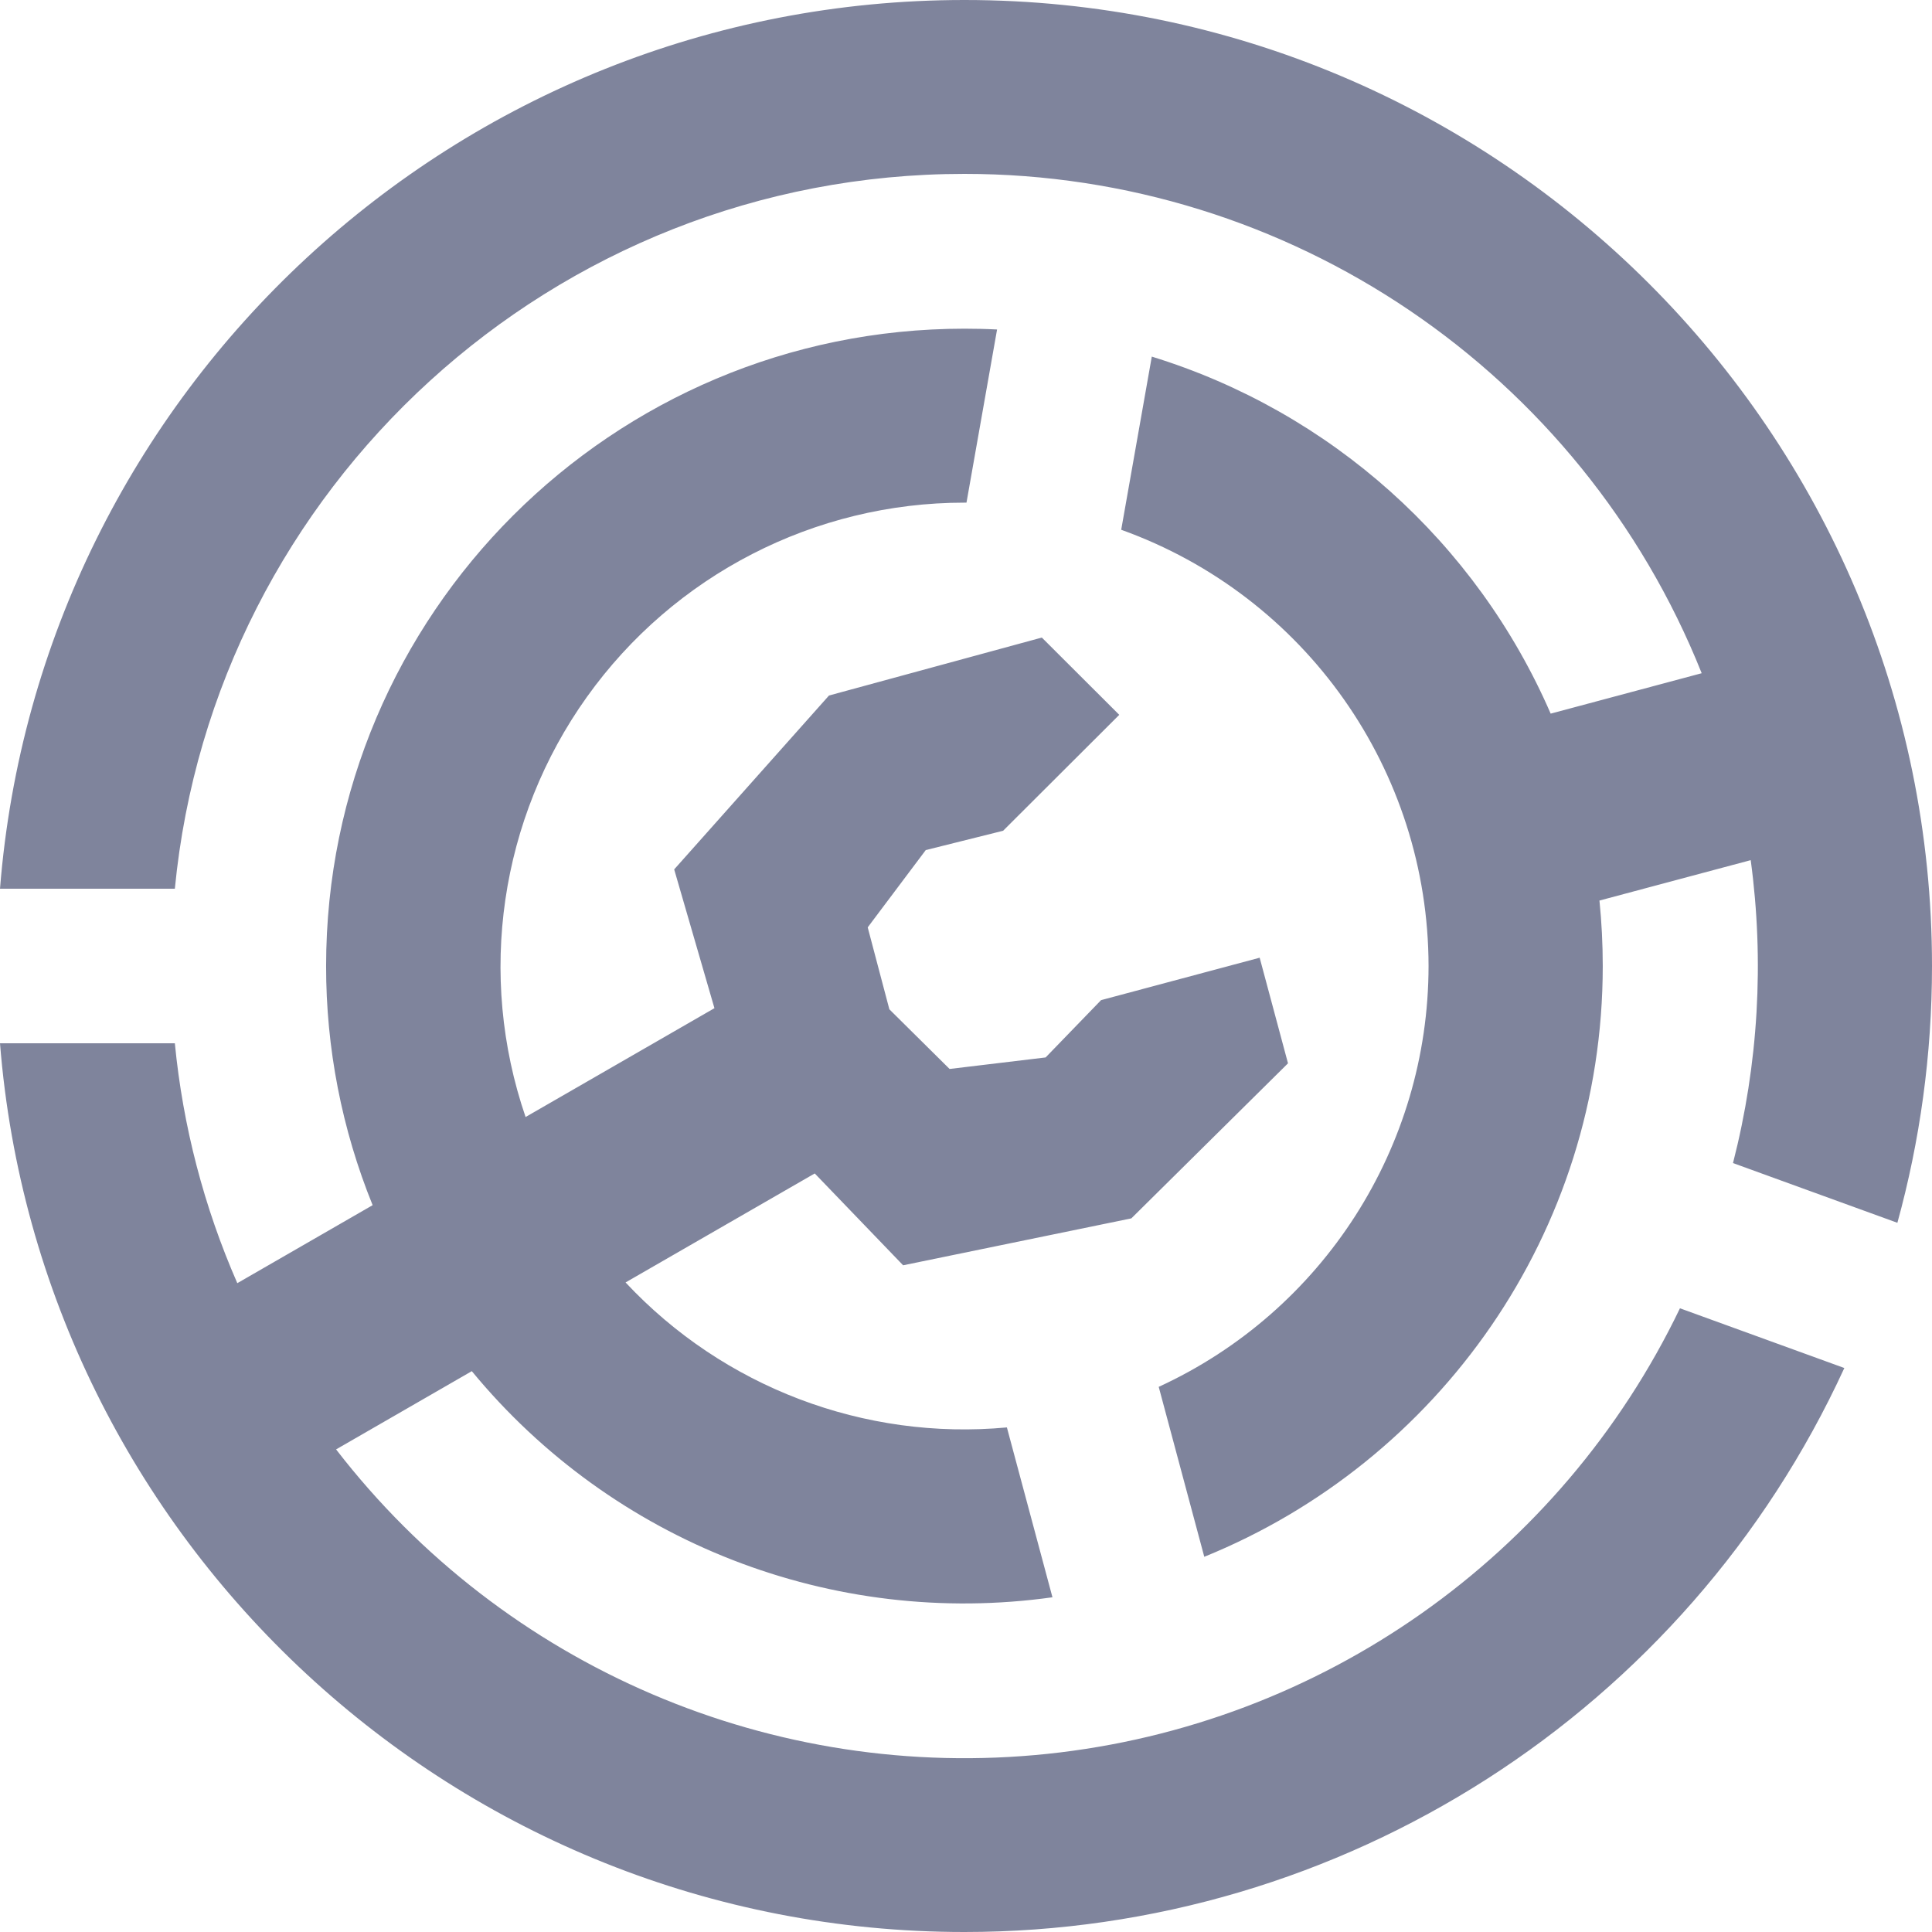
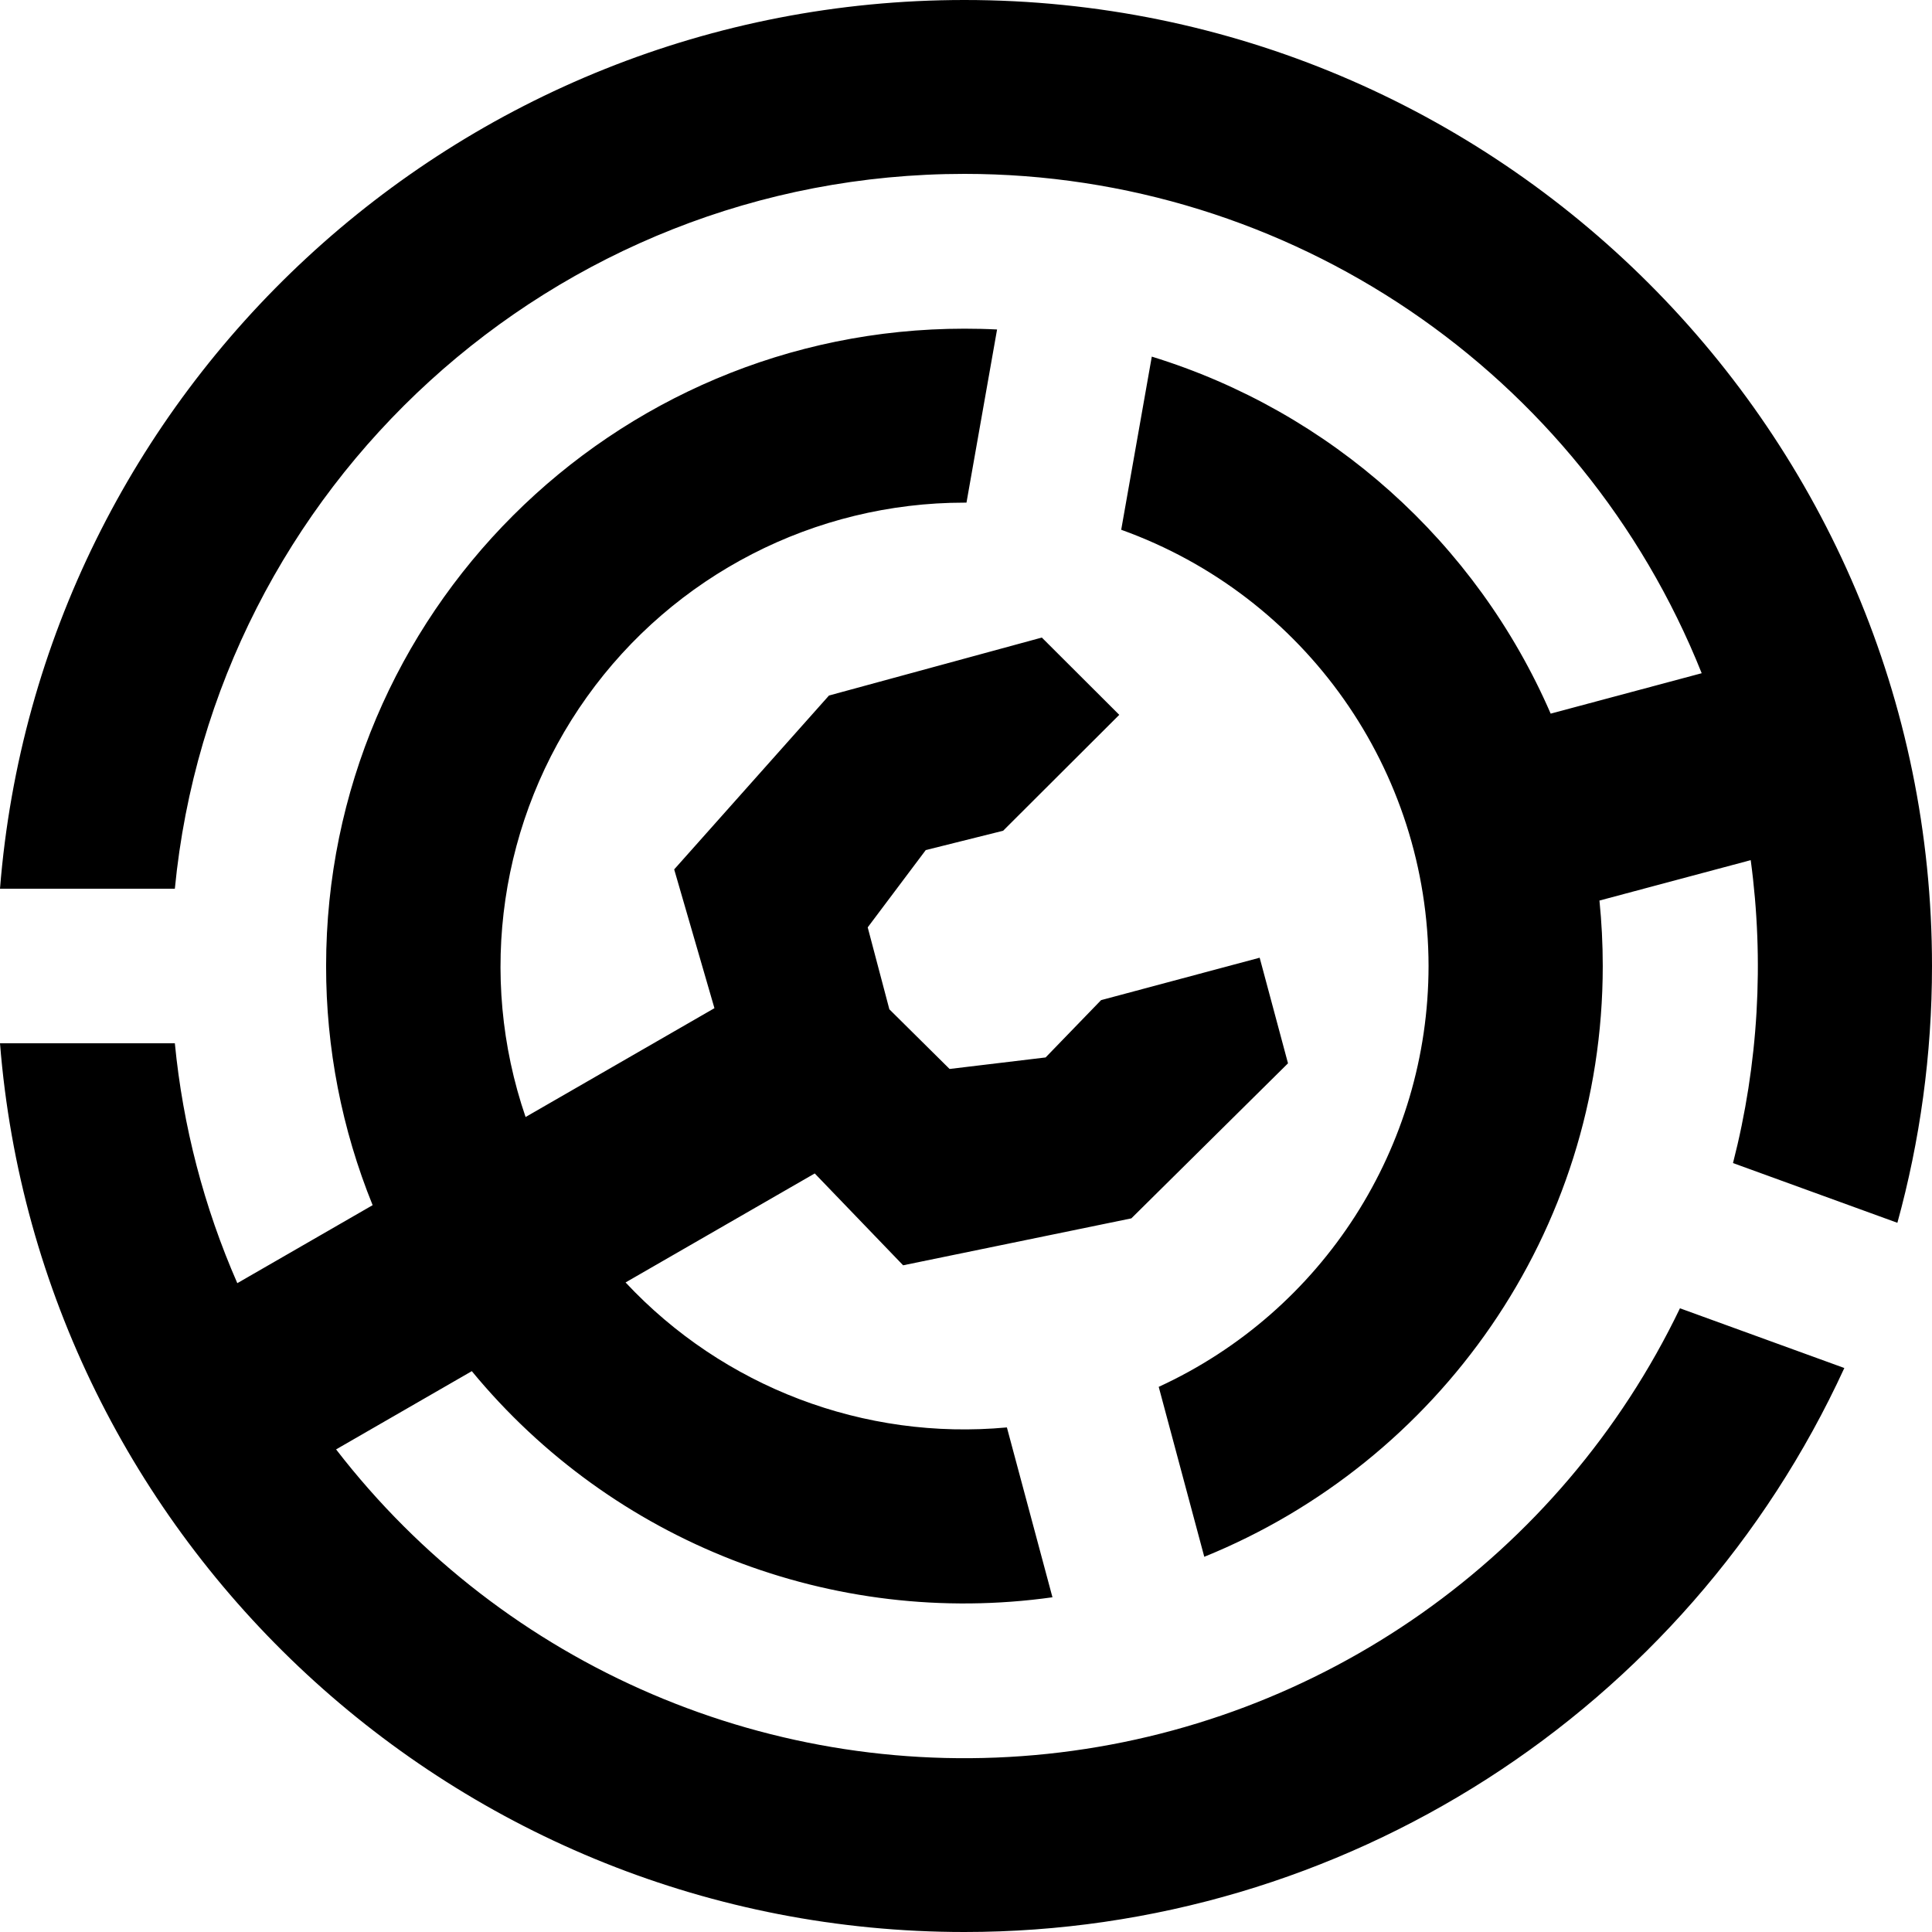
<svg xmlns="http://www.w3.org/2000/svg" viewBox="0 0 24 24">
-   <path d="M4.629 14.971A7.875 7.875 0 0 1 4.051 12c0-4.37 3.553-7.917 7.93-7.917.135 0 .27.003.405.01l-.38 2.151h-.025a5.763 5.763 0 0 0-5.452 7.632l2.346-1.352-.5-1.724 1.923-2.16 2.644-.72.962.96-1.443 1.44-.961.24-.721.96.269 1.018.748.741 1.193-.143.689-.712 1.97-.527.352 1.312-1.946 1.926-2.835.583-1.098-1.141-2.35 1.354a5.755 5.755 0 0 0 4.737 1.801l.566 2.11a7.92 7.92 0 0 1-7.213-2.809l-1.686.972a9.861 9.861 0 0 0 16.694-1.753l2.042.742A12.027 12.027 0 0 1 11.981 24C5.671 24 .49 19.135 0 12.96h2.172a9.78 9.78 0 0 0 .776 2.98l1.681-.969Zm16.51-6.608a9.863 9.863 0 0 0-9.158-6.203c-5.115 0-9.326 3.9-9.809 8.88H0C.49 4.865 5.671 0 11.981 0 18.614 0 24 5.377 24 12c0 1.104-.15 2.173-.43 3.19l-2.042-.742a9.833 9.833 0 0 0 .22-3.763l-1.879.502c.027.268.041.539.041.813 0 3.318-2.048 6.162-4.95 7.339l-.566-2.111A5.758 5.758 0 0 0 17.746 12a5.764 5.764 0 0 0-3.818-5.419l.38-2.151a7.955 7.955 0 0 1 4.955 4.435l1.876-.502Z" fill="#7f849c" />
+   <path d="M4.629 14.971A7.875 7.875 0 0 1 4.051 12c0-4.37 3.553-7.917 7.93-7.917.135 0 .27.003.405.01l-.38 2.151h-.025a5.763 5.763 0 0 0-5.452 7.632l2.346-1.352-.5-1.724 1.923-2.16 2.644-.72.962.96-1.443 1.44-.961.24-.721.96.269 1.018.748.741 1.193-.143.689-.712 1.97-.527.352 1.312-1.946 1.926-2.835.583-1.098-1.141-2.35 1.354a5.755 5.755 0 0 0 4.737 1.801l.566 2.11a7.92 7.92 0 0 1-7.213-2.809l-1.686.972a9.861 9.861 0 0 0 16.694-1.753l2.042.742A12.027 12.027 0 0 1 11.981 24C5.671 24 .49 19.135 0 12.96h2.172a9.78 9.78 0 0 0 .776 2.98l1.681-.969Zm16.51-6.608a9.863 9.863 0 0 0-9.158-6.203c-5.115 0-9.326 3.9-9.809 8.88H0C.49 4.865 5.671 0 11.981 0 18.614 0 24 5.377 24 12c0 1.104-.15 2.173-.43 3.19l-2.042-.742a9.833 9.833 0 0 0 .22-3.763l-1.879.502c.027.268.041.539.041.813 0 3.318-2.048 6.162-4.95 7.339l-.566-2.111A5.758 5.758 0 0 0 17.746 12a5.764 5.764 0 0 0-3.818-5.419l.38-2.151a7.955 7.955 0 0 1 4.955 4.435l1.876-.502Z" />
</svg>
